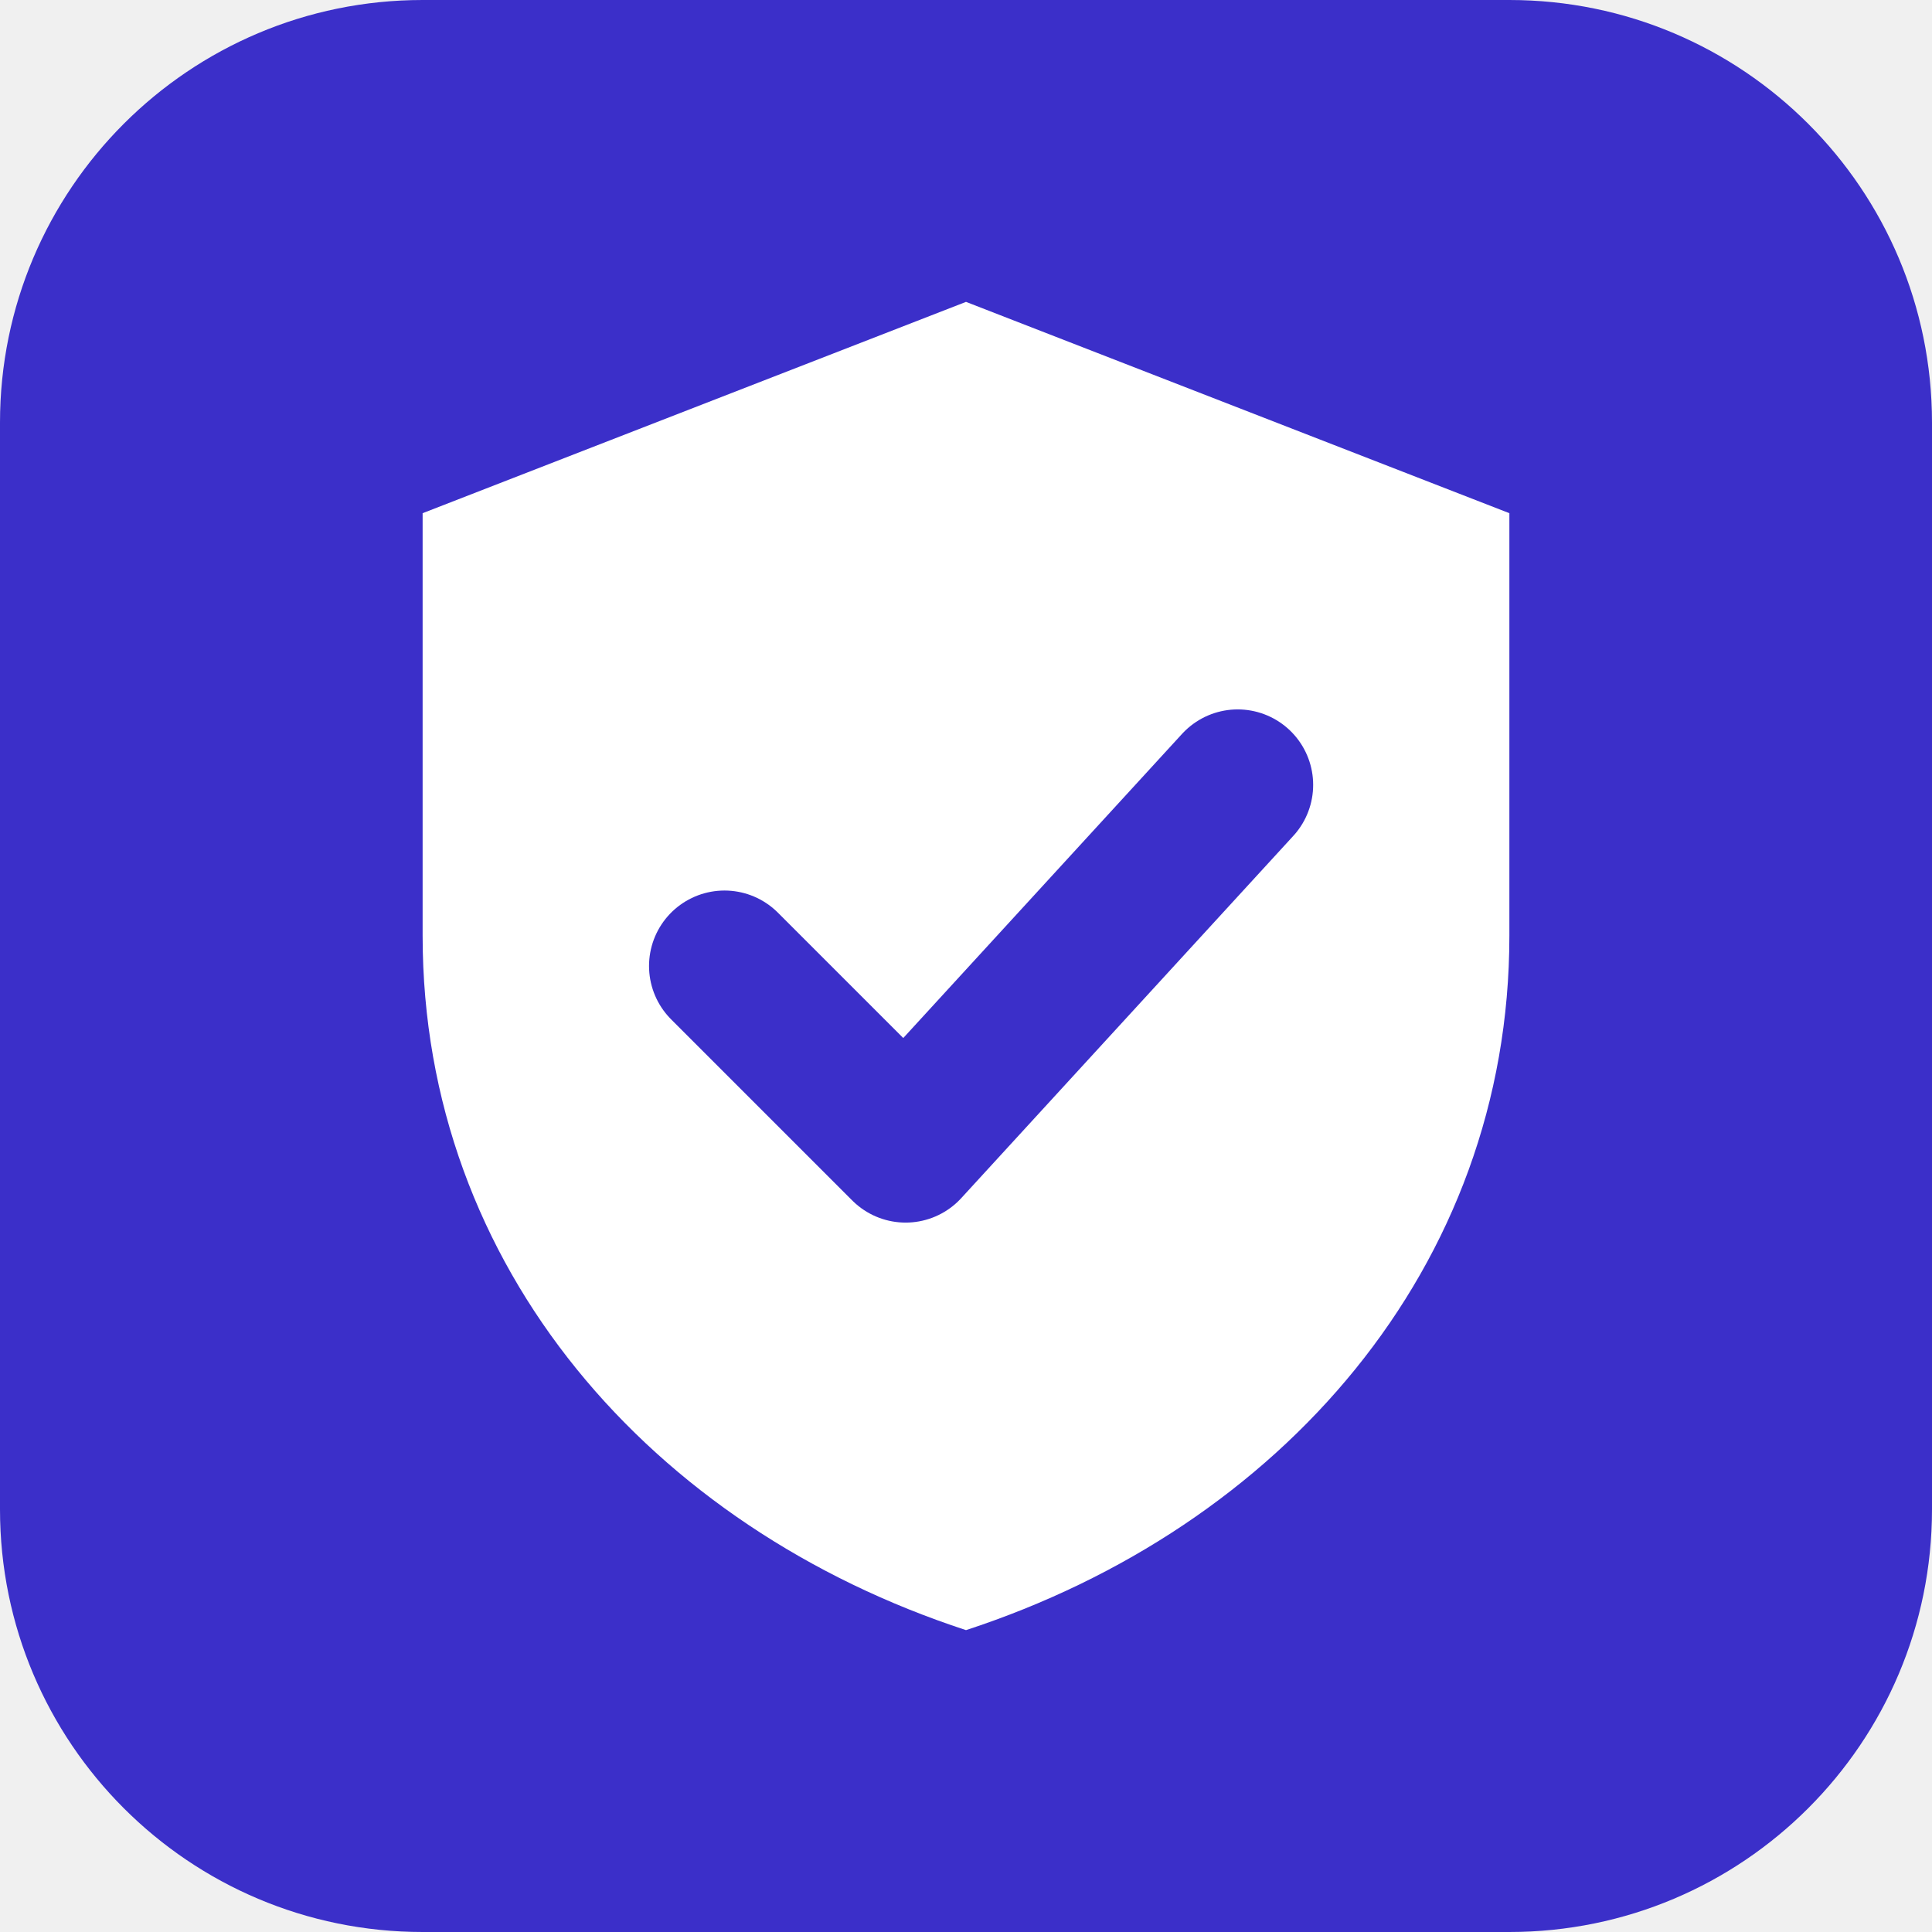
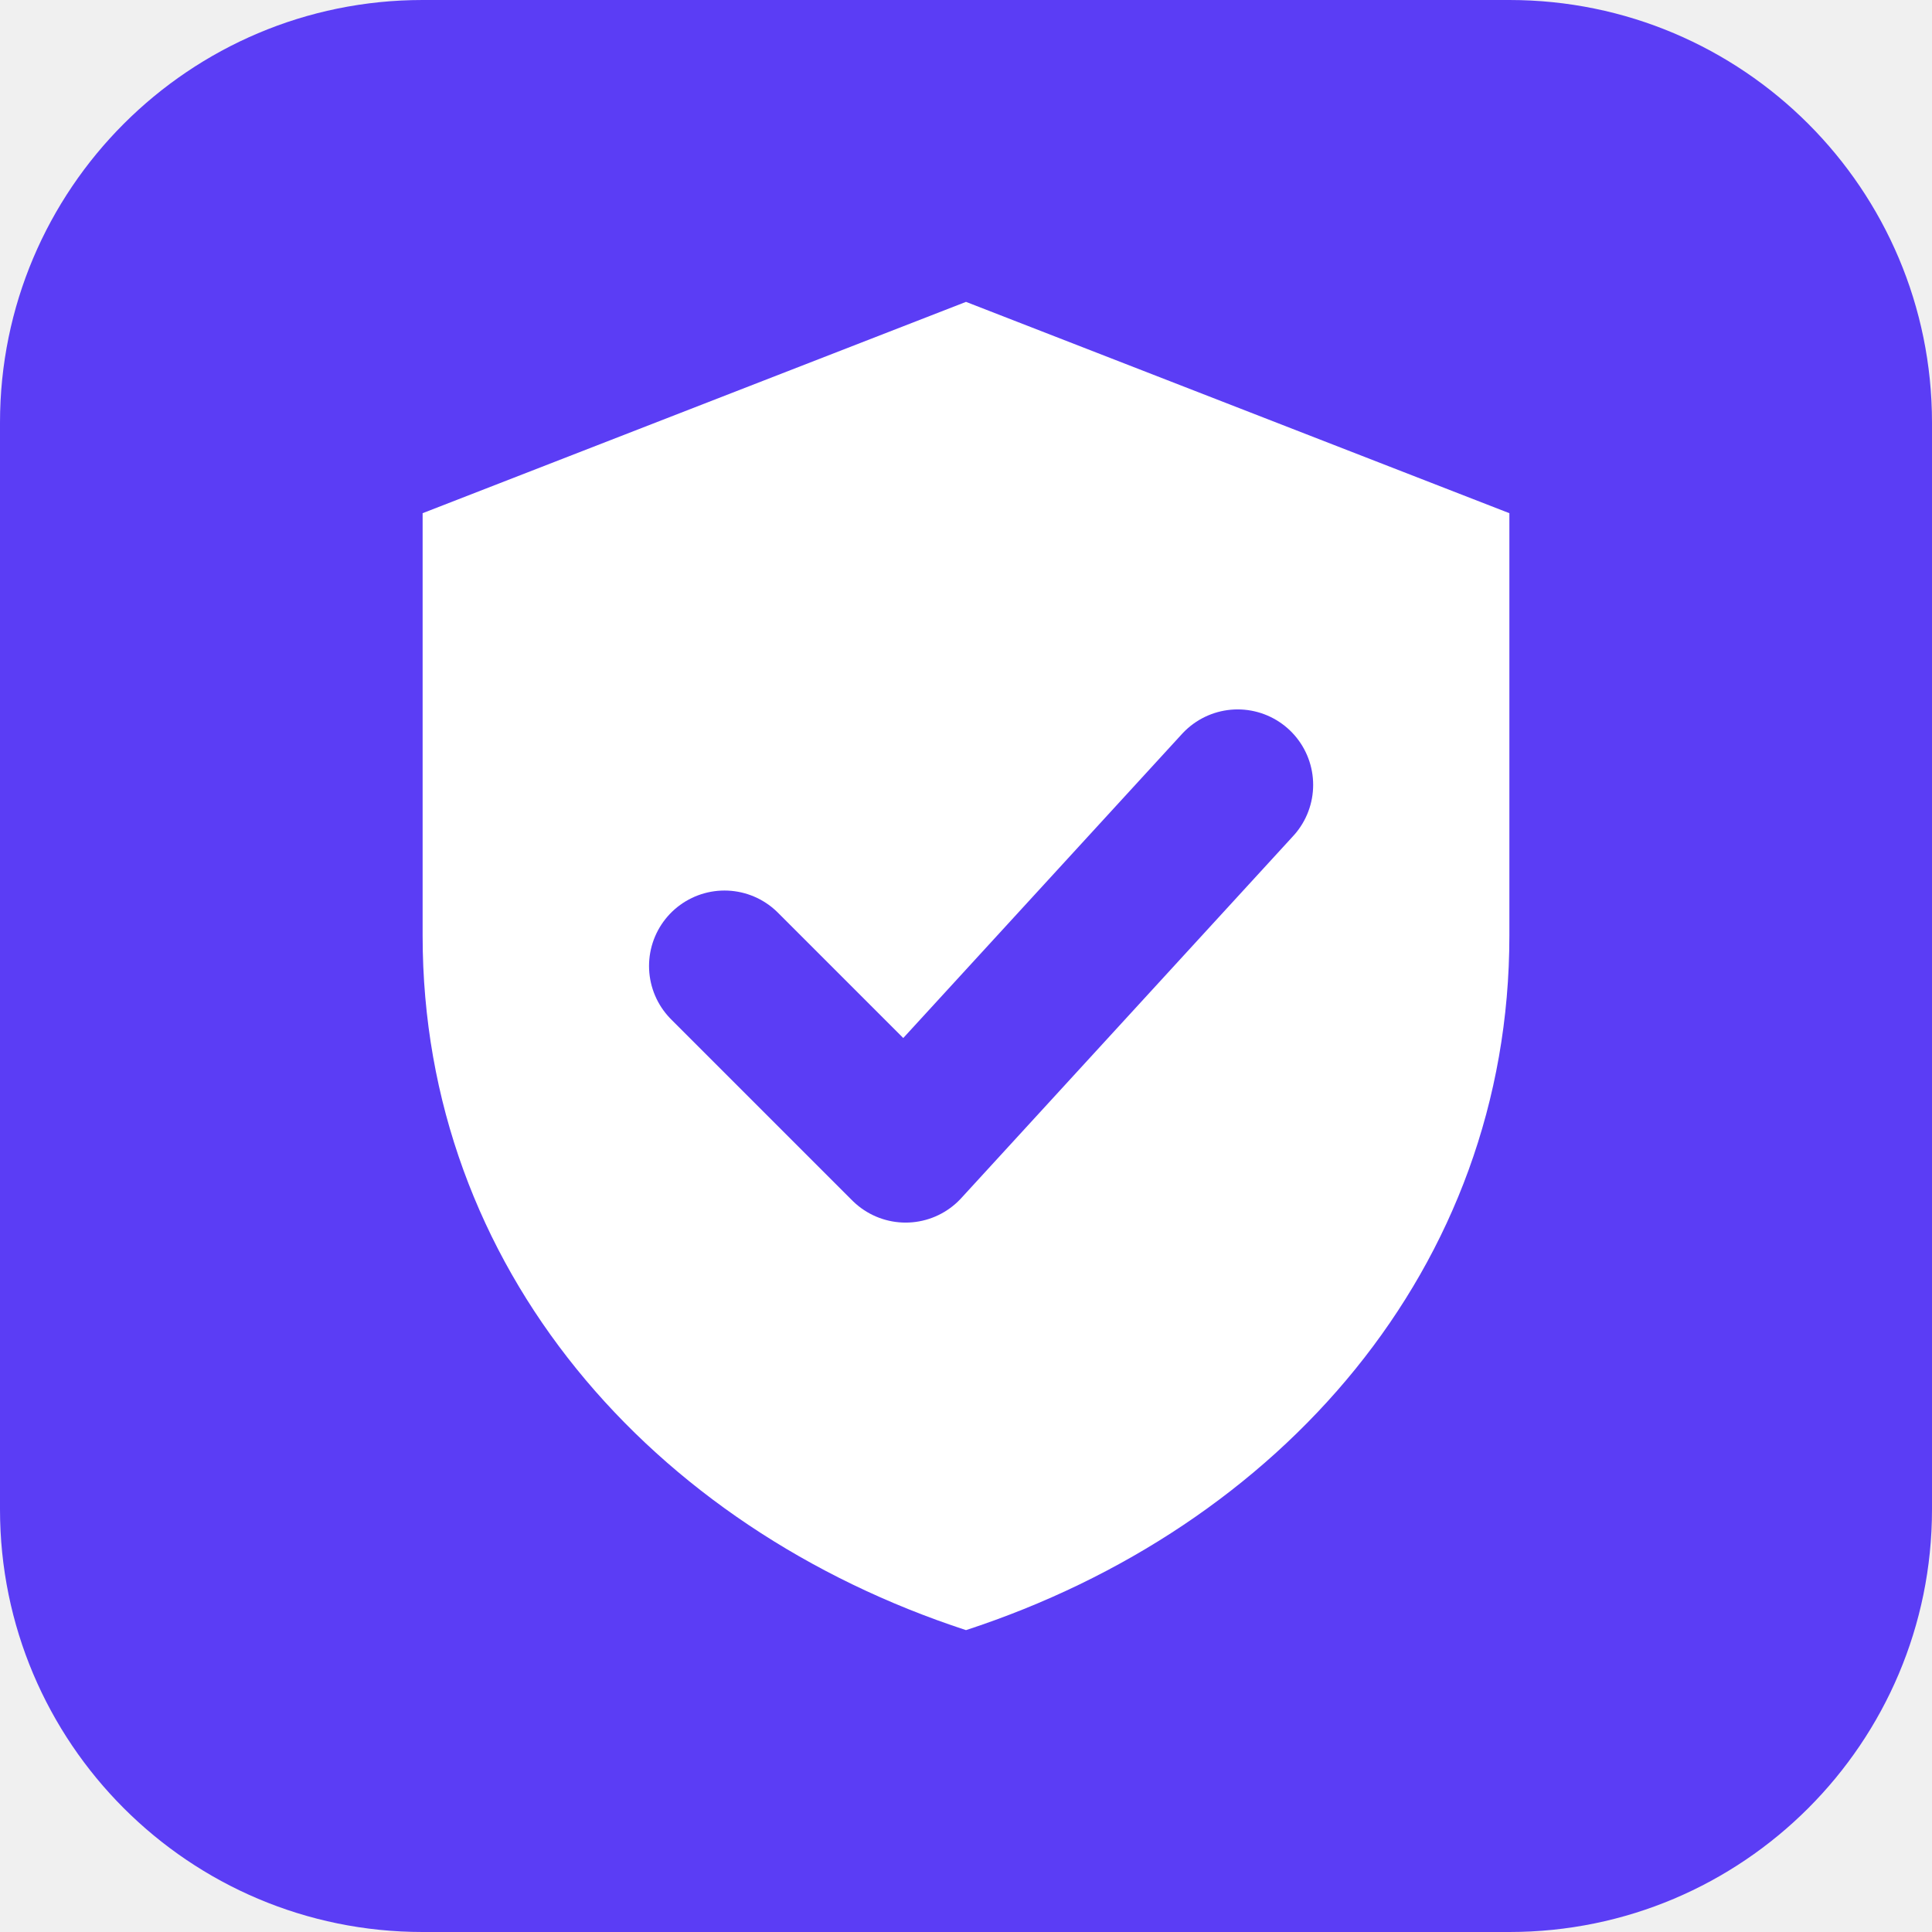
<svg xmlns="http://www.w3.org/2000/svg" viewBox="0 0 64 64">
-   <rect width="64" height="64" rx="14" fill="#3b2fc9" />
+   <rect width="64" height="64" rx="14" fill="#5b3df5" />
  <path d="M32 10 50 17v14c0 11-7.6 19.6-18 23-10.4-3.4-18-12-18-23V17z" fill="#fff" />
-   <path d="m24 32 6 6 11-12" fill="none" stroke="#3b2fc9" stroke-width="5" stroke-linecap="round" stroke-linejoin="round" />
+   <path d="m24 32 6 6 11-12" fill="none" stroke="#5b3df5" stroke-width="5" stroke-linecap="round" stroke-linejoin="round" />
</svg>
